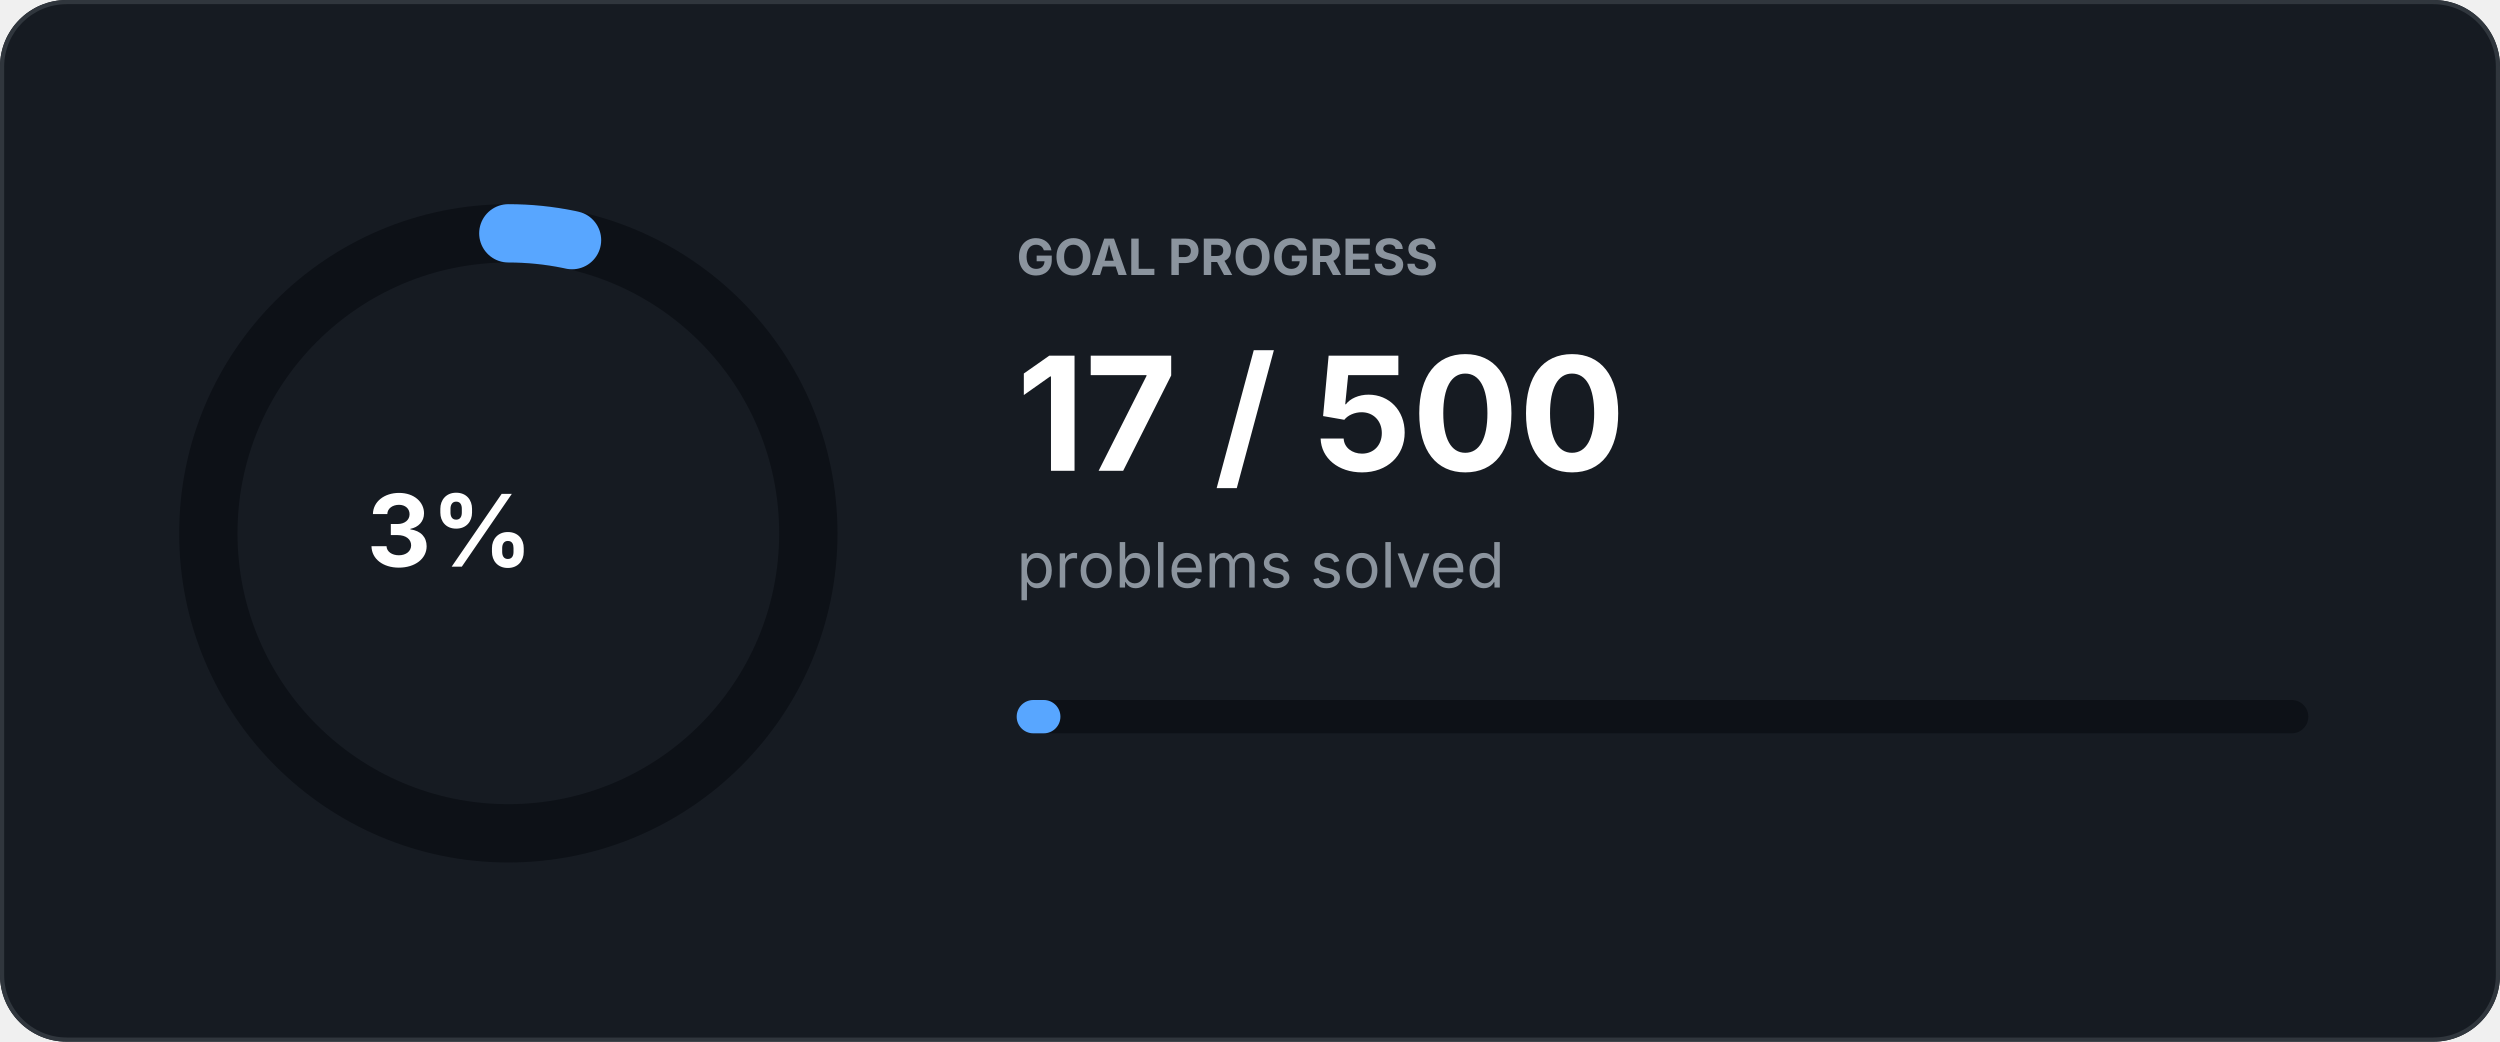
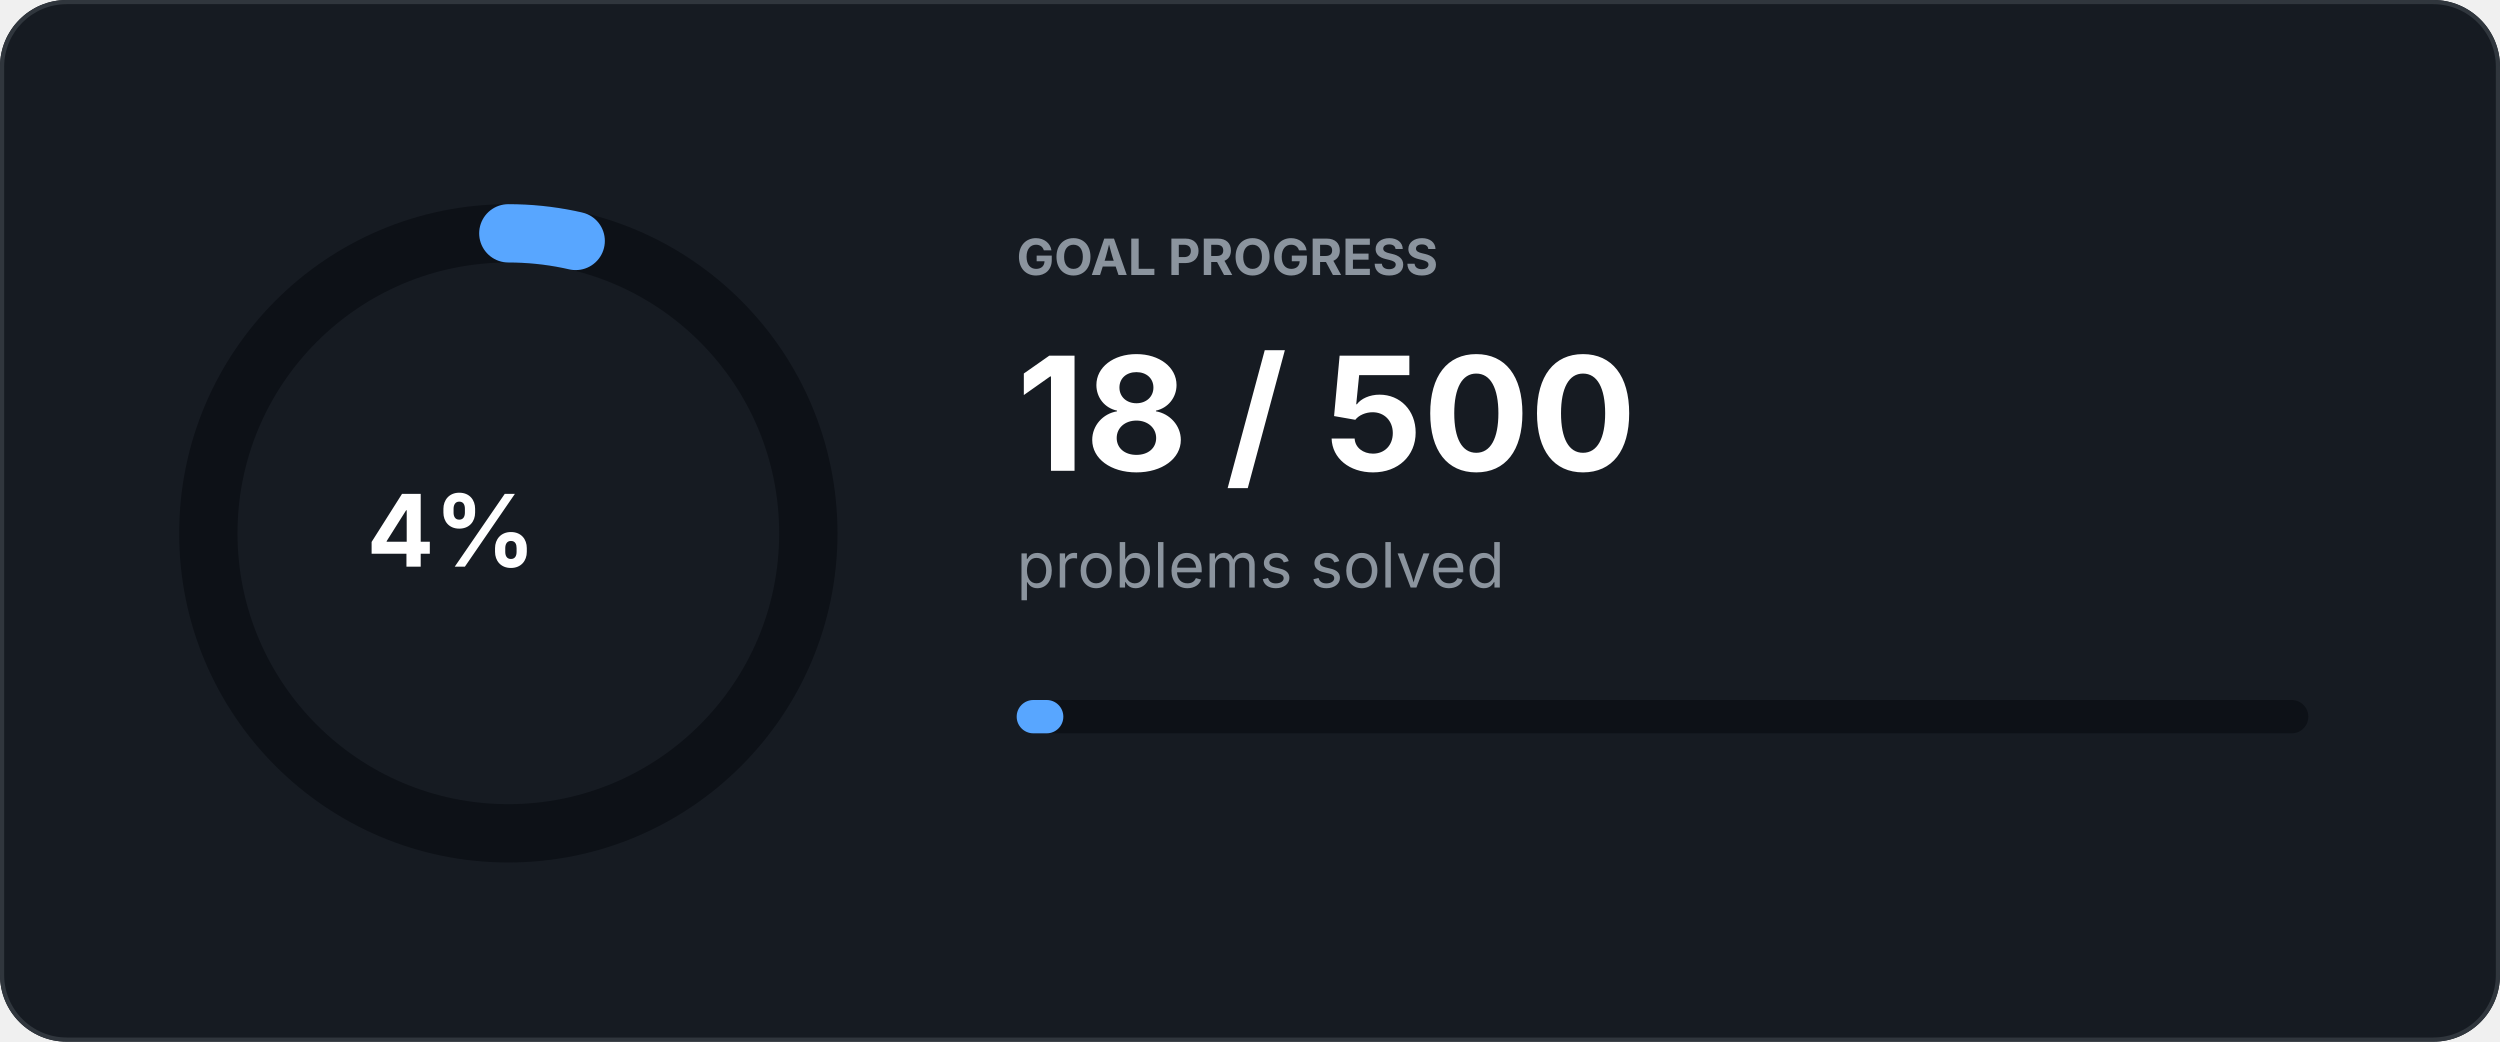
<svg xmlns="http://www.w3.org/2000/svg" width="600" height="250" viewBox="0 0 600 250">
  <rect width="100%" height="100%" rx="16" fill="#161B22" />
  <rect x="0.5" y="0.5" width="599" height="249" rx="15.5" fill="none" stroke="#30363D" />
  <circle cx="122" cy="128" r="72" fill="none" stroke="#0D1117" stroke-width="14" />
-   <circle cx="122" cy="128" r="72" fill="none" stroke="#58A6FF" stroke-width="14" stroke-linecap="round" transform="rotate(-90 122 128)" stroke-dasharray="15.4 452.4" />
-   <text x="88" y="136" fill="#FFFFFF" font-family="-apple-system,BlinkMacSystemFont,Segoe UI,sans-serif" font-size="24" font-weight="700">3%</text>
+   <circle cx="122" cy="128" r="72" fill="none" stroke="#58A6FF" stroke-width="14" stroke-linecap="round" transform="rotate(-90 122 128)" stroke-dasharray="16.3 452.4" />
+   <text x="88" y="136" fill="#FFFFFF" font-family="-apple-system,BlinkMacSystemFont,Segoe UI,sans-serif" font-size="24" font-weight="700">4%</text>
  <text x="244" y="66" fill="#8B949E" font-family="-apple-system,BlinkMacSystemFont,Segoe UI,sans-serif" font-size="12" font-weight="700">GOAL PROGRESS</text>
-   <text x="244" y="113" fill="#FFFFFF" font-family="-apple-system,BlinkMacSystemFont,Segoe UI,sans-serif" font-size="38" font-weight="700">17 / 500</text>
+   <text x="244" y="113" fill="#FFFFFF" font-family="-apple-system,BlinkMacSystemFont,Segoe UI,sans-serif" font-size="38" font-weight="700">18 / 500</text>
  <text x="244" y="141" fill="#8B949E" font-family="-apple-system,BlinkMacSystemFont,Segoe UI,sans-serif" font-size="15" font-weight="400">problems solved</text>
  <rect x="244" y="168" width="310" height="8" rx="4" fill="#0D1117" />
-   <rect x="244" y="168" width="10.5" height="8" rx="4" fill="#58A6FF" />
+   <rect x="244" y="168" width="11.2" height="8" rx="4" fill="#58A6FF" />
</svg>
